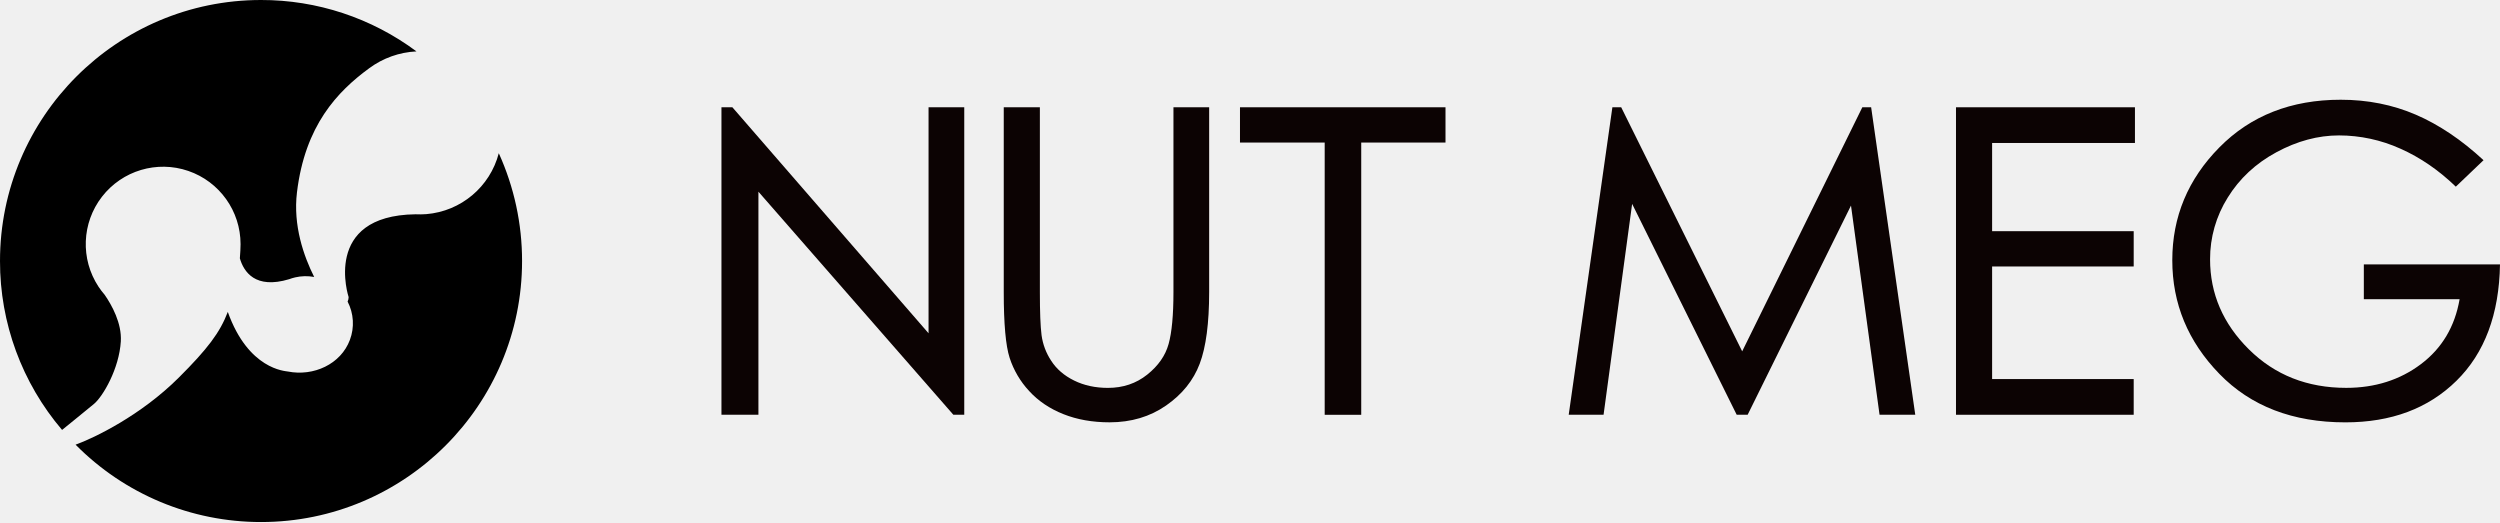
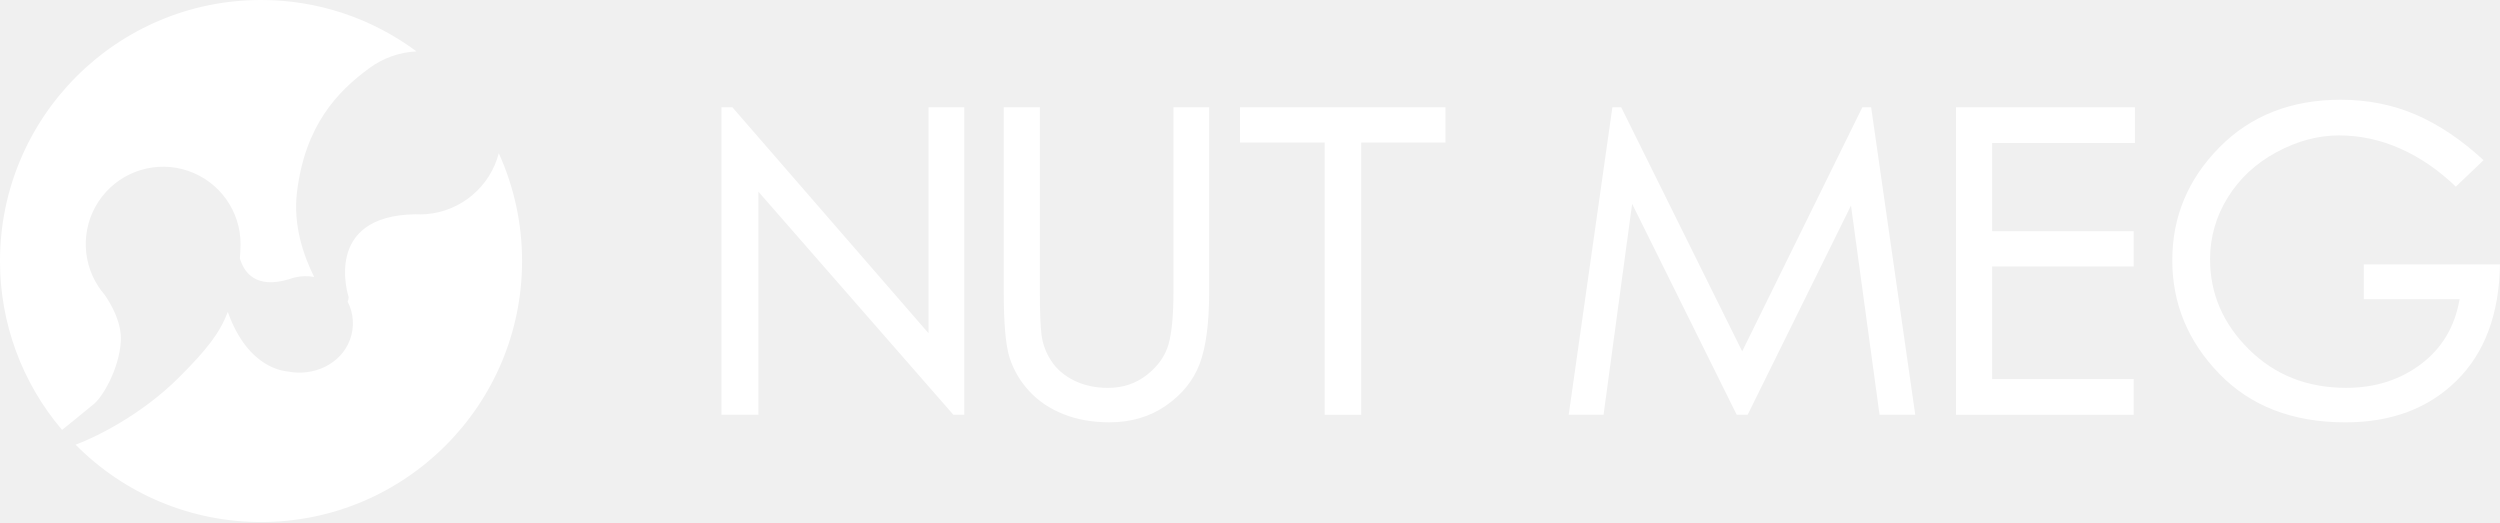
- <svg xmlns="http://www.w3.org/2000/svg" viewBox="0 0 2470.19 515.81">
-   <defs>
-     <style>.cls-1{fill:#0c0303;}.cls-2{fill-rule:evenodd;}</style>
-   </defs>
-   <g id="レイヤー_2" data-name="レイヤー 2">
-     <g id="レイヤー_1-2" data-name="レイヤー 1">
-       <path class="cls-1" d="M952.76,409.82H942L749.38,189.41V409.82H712.85V106h10.8l193.83,223.3V106h35.28Z" />
-       <path class="cls-1" d="M1194.74,288.62q0,46.06-9.33,70.76t-33.22,41.3q-23.87,16.6-55.82,16.61-25.32,0-45.66-8.09t-33.83-22.84a88,88,0,0,1-19.29-32.79q-5.82-18.06-5.81-64.95V106h35.69V288.62q0,29.47,1.66,42.54a60.58,60.58,0,0,0,9.54,25.32q7.89,12.25,22.62,19.51t33.41,7.27q22.42,0,38.82-13.08t21.16-30.31q4.78-17.21,4.78-51.25V106h35.28Z" />
-       <path class="cls-1" d="M1428.26,140.85H1345v269h-36.11v-269H1225.2V106h203.06Z" />
-       <path class="cls-1" d="M1892.42,409.82h-35.28l-28.22-206.71L1726.81,409.82H1716L1612.67,201.45l-28.23,208.37H1550L1593.16,106h8.71l119.54,241.15L1840.12,106h8.71Z" />
-       <path class="cls-1" d="M2109.49,141.27H1968.36v87.16h139.89V263.3H1968.36V374.54h139.89v35.28H1932.67V106h176.82Z" />
-       <path class="cls-1" d="M2470.19,261.22q-1.24,73.89-43,115t-109.79,41.1q-78,0-124.52-47.94t-46.49-112.28q0-64.32,46.49-111.44t119.95-47.11q39.86,0,74.1,14.73t67,45l-27.4,26.16q-25.32-24.48-54.79-37.56a147.88,147.88,0,0,0-60.6-13.08q-31.12,0-61.84,16.6t-48.15,44.83a114,114,0,0,0-17.43,61q0,51,38.4,89t96.09,38q42.73,0,73.88-23.46t38.18-64.12h-94.63V261.22Z" />
-       <path class="cls-2" d="M61.33,424.79A256.73,256.73,0,0,1,0,257.9C0,115.56,115.56,0,257.9,0A256.52,256.52,0,0,1,411.51,50.79,85.31,85.31,0,0,0,364.84,67.4C333.24,90.52,301.41,124,293.43,190c-4,32.9,6.76,63.24,17,83.66a45.82,45.82,0,0,0-18.82.42,48.85,48.85,0,0,0-5.91,1.79c-33.51,10.11-44.85-7.33-48.7-20.61.38-4.8.69-10.3.69-14a76.48,76.48,0,1,0-140.37,42,79,79,0,0,0,6.15,8.09c6.91,10,17,28,15.91,46-1.64,27-17.67,54.38-26.52,61.75C84.34,406.21,62.82,423.57,61.33,424.79Zm431.51-273.4a257.24,257.24,0,0,1,23,106.51c0,142.35-115.6,257.91-257.91,257.91A257.23,257.23,0,0,1,74.68,439.37c18.48-6.68,64.5-28.85,102-66.29,28.27-28.2,40.6-44.38,48.42-64.91l0,.07c20.38,57,56.79,58.31,59.38,58.85,25.27,5,52.29-7.18,61.26-31.29A46.58,46.58,0,0,0,343.47,298a10.66,10.66,0,0,0,1-4.46S317.82,213,410.52,211.73a85.13,85.13,0,0,0,10.72-.15,80.84,80.84,0,0,0,71.6-60.19Z" />
-     </g>
-   </g>
+ <svg xmlns="http://www.w3.org/2000/svg" viewBox="0 0 2470.19 515.81" fill="#ffffff">
+   <path class="cls-1" d="M952.76,409.82H942L749.38,189.41V409.82H712.85V106h10.8l193.83,223.3V106h35.28Z" />
+   <path class="cls-1" d="M1194.74,288.62q0,46.06-9.33,70.76t-33.22,41.3q-23.87,16.6-55.82,16.61-25.32,0-45.66-8.09t-33.83-22.84a88,88,0,0,1-19.29-32.79q-5.82-18.06-5.81-64.95V106h35.69V288.62q0,29.47,1.66,42.54a60.58,60.58,0,0,0,9.54,25.32q7.89,12.25,22.62,19.51t33.41,7.27q22.42,0,38.82-13.08t21.16-30.31q4.78-17.21,4.78-51.25V106h35.28Z" />
+   <path class="cls-1" d="M1428.26,140.85H1345v269h-36.11v-269H1225.2V106h203.06Z" />
+   <path class="cls-1" d="M1892.42,409.82h-35.28l-28.22-206.71L1726.81,409.82H1716L1612.67,201.45l-28.23,208.37H1550L1593.16,106h8.71l119.54,241.15L1840.12,106h8.71Z" />
+   <path class="cls-1" d="M2109.49,141.27H1968.36v87.16h139.89V263.3H1968.36V374.54h139.89v35.28H1932.67V106h176.82Z" />
+   <path class="cls-1" d="M2470.19,261.22q-1.24,73.89-43,115t-109.79,41.1q-78,0-124.52-47.94t-46.49-112.28q0-64.32,46.49-111.44t119.95-47.11q39.86,0,74.1,14.73t67,45l-27.4,26.16q-25.32-24.48-54.79-37.56a147.88,147.88,0,0,0-60.6-13.08q-31.12,0-61.84,16.6t-48.15,44.83a114,114,0,0,0-17.43,61q0,51,38.4,89t96.09,38q42.73,0,73.88-23.46t38.18-64.12h-94.63V261.22Z" />
+   <path class="cls-2" d="M61.33,424.79A256.73,256.73,0,0,1,0,257.9C0,115.56,115.56,0,257.9,0A256.52,256.52,0,0,1,411.51,50.79,85.31,85.31,0,0,0,364.84,67.4C333.24,90.52,301.41,124,293.43,190c-4,32.9,6.76,63.24,17,83.66a45.82,45.82,0,0,0-18.82.42,48.85,48.85,0,0,0-5.91,1.79c-33.51,10.11-44.85-7.33-48.7-20.61.38-4.8.69-10.3.69-14a76.48,76.48,0,1,0-140.37,42,79,79,0,0,0,6.15,8.09c6.91,10,17,28,15.91,46-1.64,27-17.67,54.38-26.52,61.75C84.34,406.21,62.82,423.57,61.33,424.79Zm431.51-273.4a257.24,257.24,0,0,1,23,106.51c0,142.35-115.6,257.91-257.91,257.91A257.23,257.23,0,0,1,74.68,439.37c18.48-6.68,64.5-28.85,102-66.29,28.27-28.2,40.6-44.38,48.42-64.91l0,.07c20.38,57,56.79,58.31,59.38,58.85,25.27,5,52.29-7.18,61.26-31.29A46.58,46.58,0,0,0,343.47,298a10.66,10.66,0,0,0,1-4.46S317.82,213,410.52,211.73a85.13,85.13,0,0,0,10.72-.15,80.84,80.84,0,0,0,71.6-60.19Z" />
</svg>
